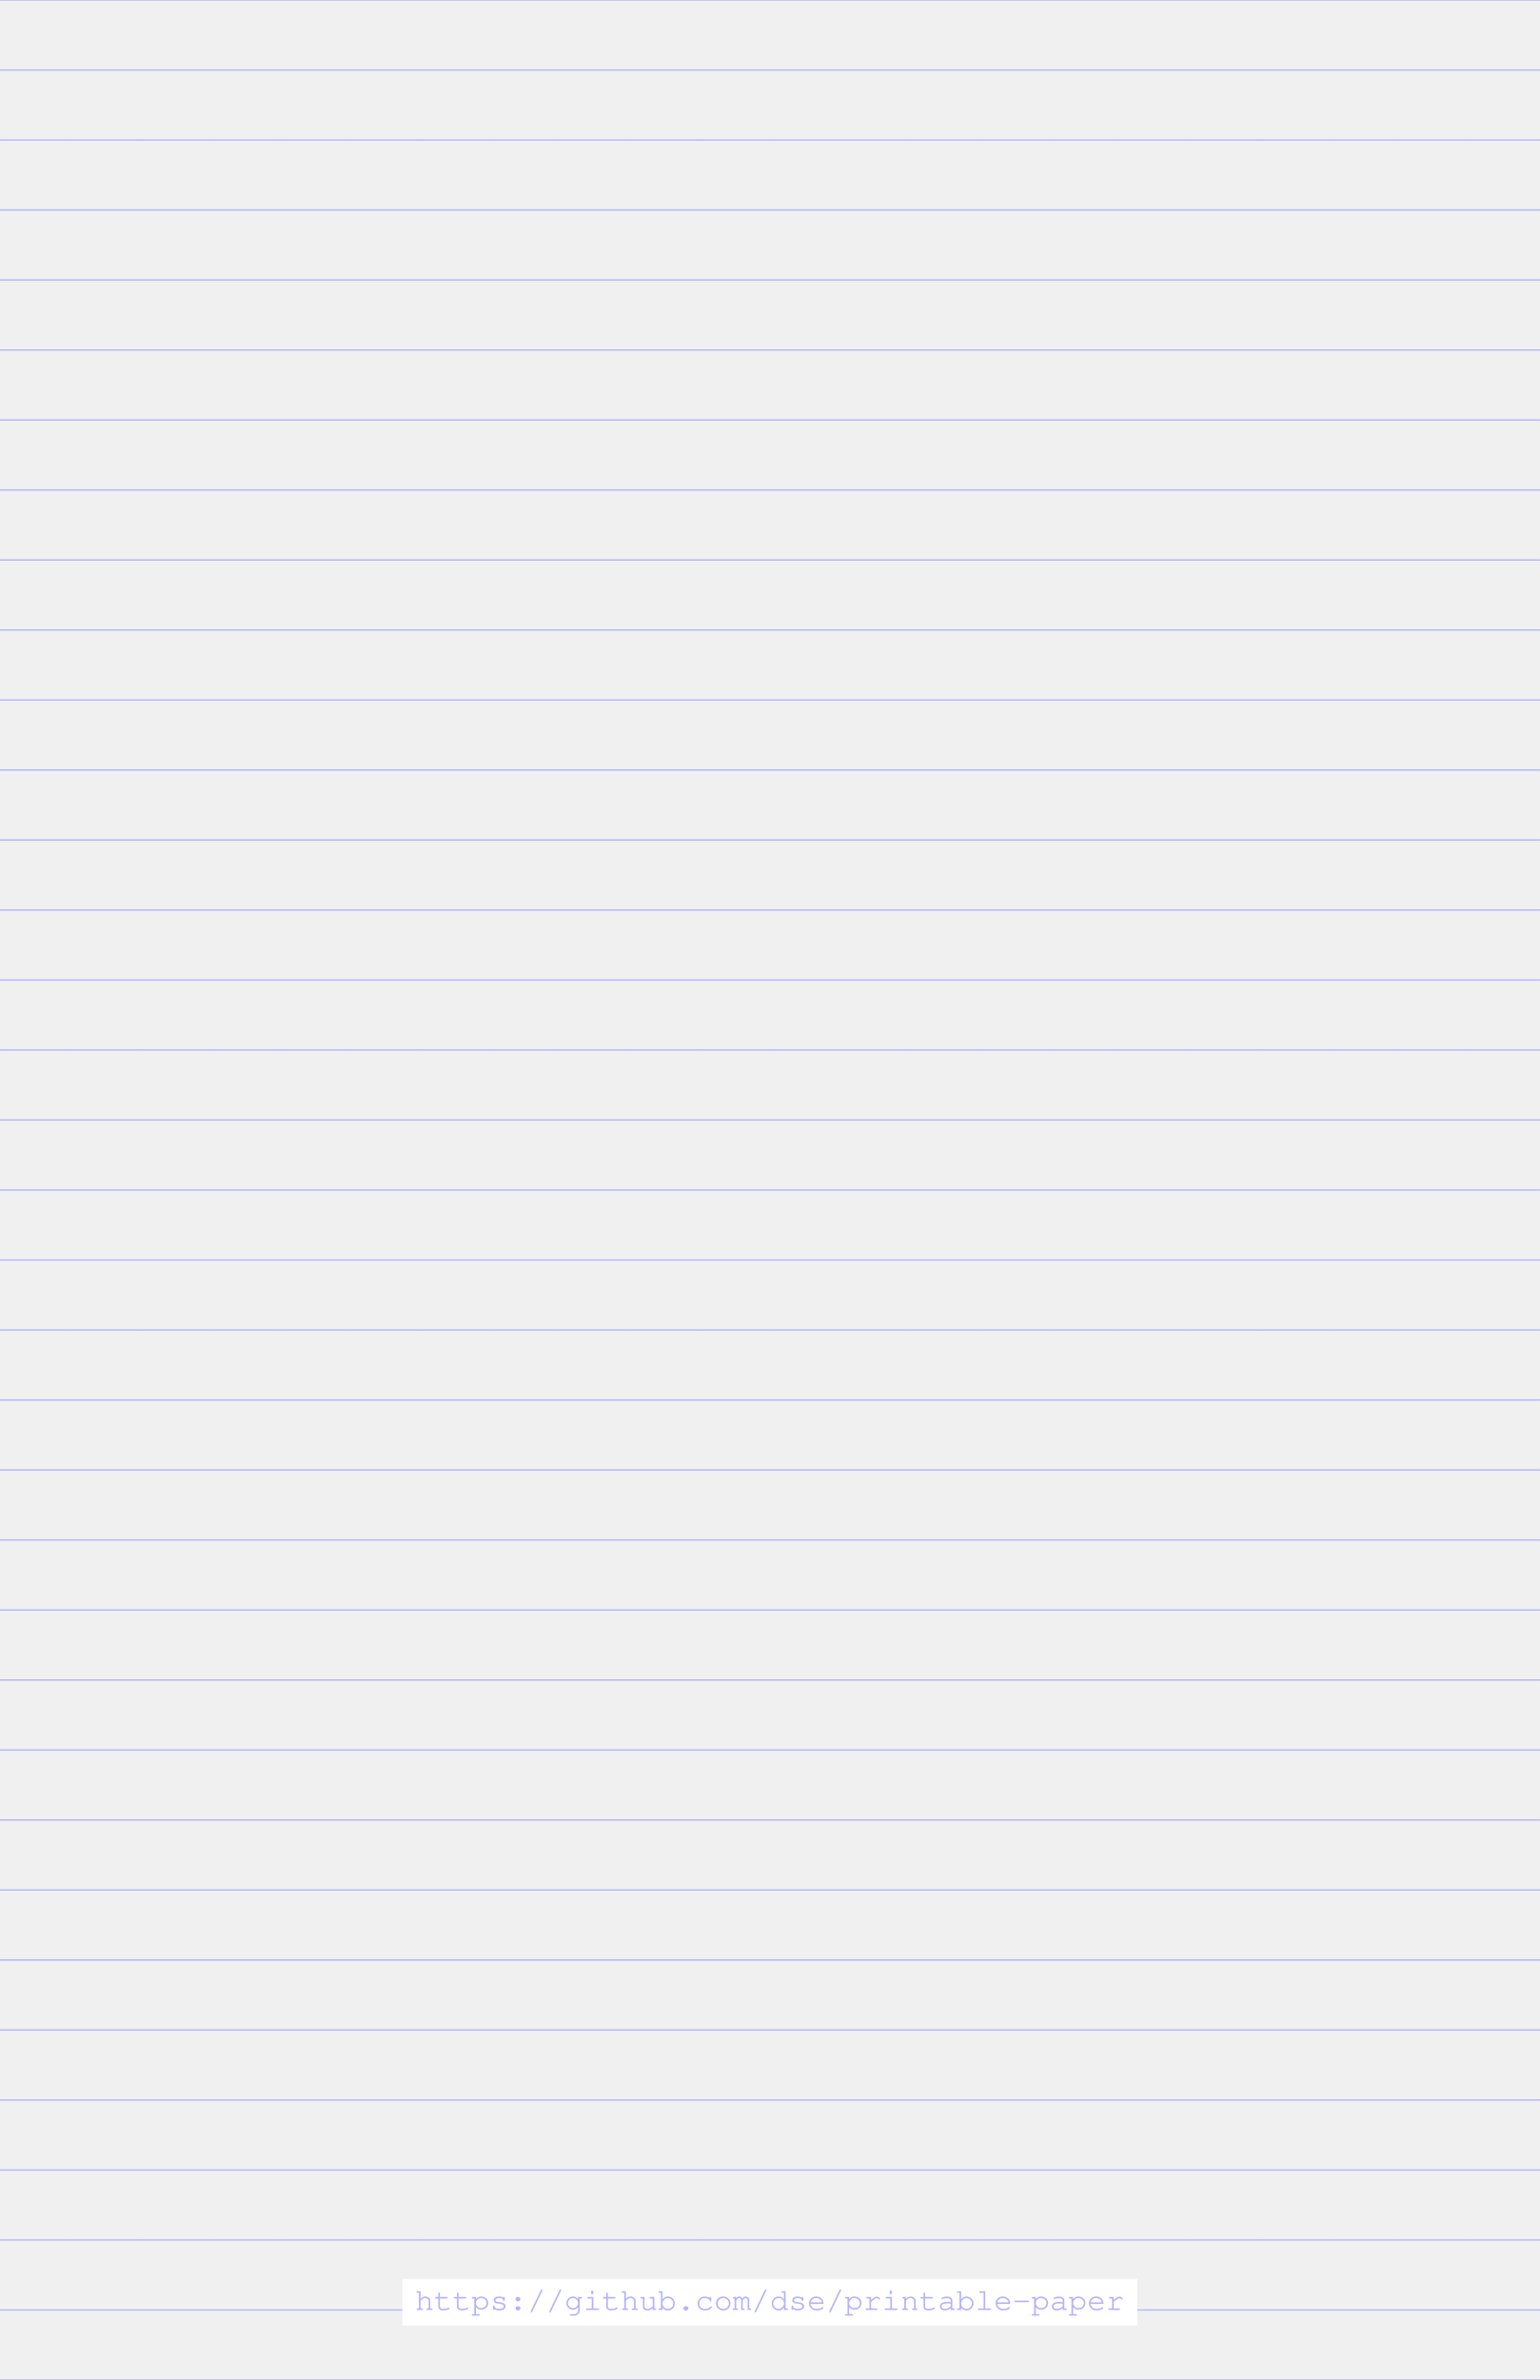
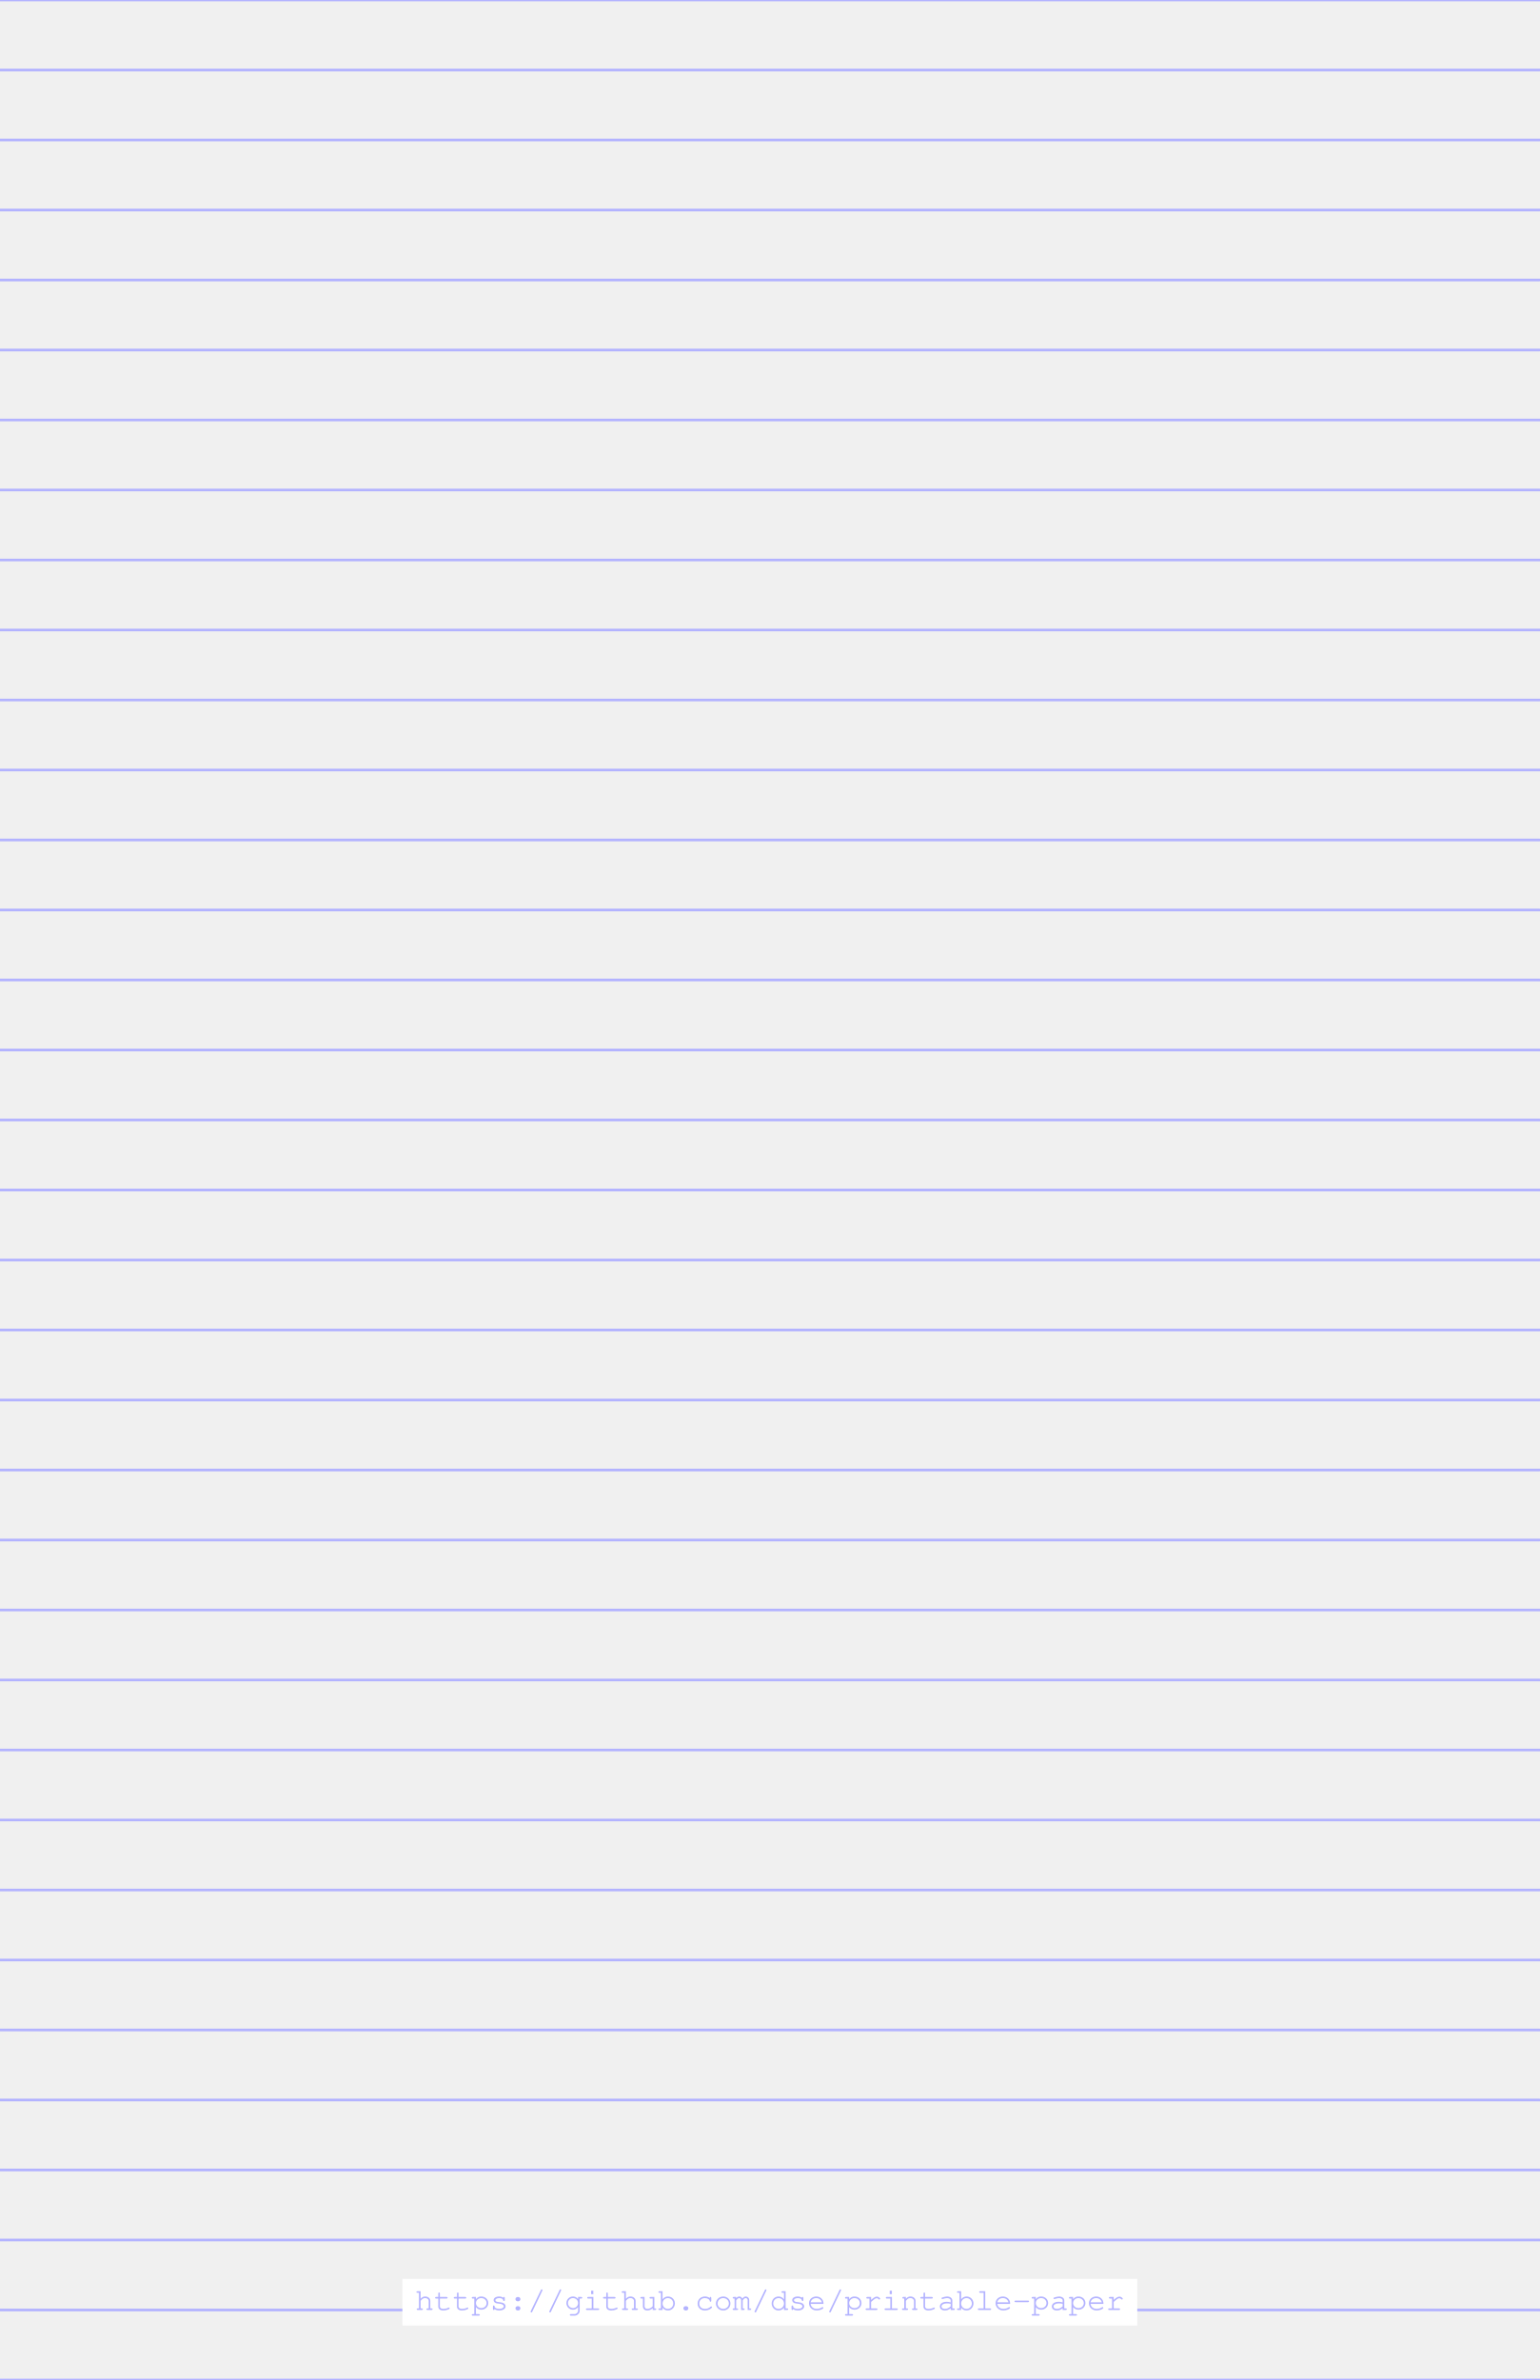
<svg xmlns="http://www.w3.org/2000/svg" width="396.000pt" height="612.000pt" viewBox="0.000 0.000 396.000 612.000">
  <style>
        .regular-line, .dot, .major-line, .feint-line, .margin-line { stroke-linecap: round; stroke-linejoin: round; }
        .stroke-linecap-butt    { stroke-linecap:  butt;   }
        .stroke-linecap-round   { stroke-linecap:  round;  }
        .stroke-linecap-square  { stroke-linecap:  square; }
        .stroke-linejoin-butt   { stroke-linejoin: butt;   }
        .stroke-linejoin-round  { stroke-linejoin: round;  }
        .stroke-linejoin-square { stroke-linejoin: square; }
        .rectangle { fill: #ffffff; }


-         .regular-line { stroke-width: 0.339px; opacity: 1; }
+         .regular-line { stroke-width: 0.679px; opacity: 1; }
        .major-line   { stroke-width: 0.96px; opacity: 1;   }
        .feint-line   { stroke-width: 0.48px; opacity: 1;   }
-         .regular-dot  { stroke-width: 1.92px; opacity: 1;  }
+         .regular-dot  { stroke-width: 1.358px; opacity: 1;  }
+         .major-dot    { stroke-width: 2.715px; opacity: 1;    }
+         .feint-dot    { stroke-width: 0.679px; opacity: 1;    }
        .margin-line  { stroke-width: 0.96px; opacity: 1;  }
        .regular-line { stroke: #b3b3ff; }
-         .major-line   { stroke: #b3b3ff; }
-         .feint-line   { stroke: #b3b3ff; }
+         .major-line   { stroke: #b3b3ff;   }
+         .feint-line   { stroke: #b3b3ff;   }
        .regular-dot  { stroke: #b3b3ff; }
-         .margin-line  { stroke: #ff9e9e; }
+         .major-dot    { stroke: #b3b3ff;   }
+         .feint-dot    { stroke: #b3b3ff;   }
+         .margin-line  { stroke: #ff9e9e;  }
  </style>
  <defs />
  <g id="grid">
    <line x1="0.000" x2="0.000" y1="0.000" y2="612.000" class="regular-dot" stroke-dasharray="0.010 17.990" stroke-dashoffset="0.005" />
    <line x1="18.000" x2="18.000" y1="0.000" y2="612.000" class="regular-dot" stroke-dasharray="0.010 17.990" stroke-dashoffset="0.005" />
    <line x1="36.000" x2="36.000" y1="0.000" y2="612.000" class="regular-dot" stroke-dasharray="0.010 17.990" stroke-dashoffset="0.005" />
    <line x1="54.000" x2="54.000" y1="0.000" y2="612.000" class="regular-dot" stroke-dasharray="0.010 17.990" stroke-dashoffset="0.005" />
    <line x1="72.000" x2="72.000" y1="0.000" y2="612.000" class="regular-dot" stroke-dasharray="0.010 17.990" stroke-dashoffset="0.005" />
    <line x1="90.000" x2="90.000" y1="0.000" y2="612.000" class="regular-dot" stroke-dasharray="0.010 17.990" stroke-dashoffset="0.005" />
    <line x1="108.000" x2="108.000" y1="0.000" y2="612.000" class="regular-dot" stroke-dasharray="0.010 17.990" stroke-dashoffset="0.005" />
    <line x1="126.000" x2="126.000" y1="0.000" y2="612.000" class="regular-dot" stroke-dasharray="0.010 17.990" stroke-dashoffset="0.005" />
    <line x1="144.000" x2="144.000" y1="0.000" y2="612.000" class="regular-dot" stroke-dasharray="0.010 17.990" stroke-dashoffset="0.005" />
    <line x1="162.000" x2="162.000" y1="0.000" y2="612.000" class="regular-dot" stroke-dasharray="0.010 17.990" stroke-dashoffset="0.005" />
    <line x1="180.000" x2="180.000" y1="0.000" y2="612.000" class="regular-dot" stroke-dasharray="0.010 17.990" stroke-dashoffset="0.005" />
    <line x1="198.000" x2="198.000" y1="0.000" y2="612.000" class="regular-dot" stroke-dasharray="0.010 17.990" stroke-dashoffset="0.005" />
    <line x1="216.000" x2="216.000" y1="0.000" y2="612.000" class="regular-dot" stroke-dasharray="0.010 17.990" stroke-dashoffset="0.005" />
    <line x1="234.000" x2="234.000" y1="0.000" y2="612.000" class="regular-dot" stroke-dasharray="0.010 17.990" stroke-dashoffset="0.005" />
    <line x1="252.000" x2="252.000" y1="0.000" y2="612.000" class="regular-dot" stroke-dasharray="0.010 17.990" stroke-dashoffset="0.005" />
    <line x1="270.000" x2="270.000" y1="0.000" y2="612.000" class="regular-dot" stroke-dasharray="0.010 17.990" stroke-dashoffset="0.005" />
    <line x1="288.000" x2="288.000" y1="0.000" y2="612.000" class="regular-dot" stroke-dasharray="0.010 17.990" stroke-dashoffset="0.005" />
    <line x1="306.000" x2="306.000" y1="0.000" y2="612.000" class="regular-dot" stroke-dasharray="0.010 17.990" stroke-dashoffset="0.005" />
    <line x1="324.000" x2="324.000" y1="0.000" y2="612.000" class="regular-dot" stroke-dasharray="0.010 17.990" stroke-dashoffset="0.005" />
    <line x1="342.000" x2="342.000" y1="0.000" y2="612.000" class="regular-dot" stroke-dasharray="0.010 17.990" stroke-dashoffset="0.005" />
    <line x1="360.000" x2="360.000" y1="0.000" y2="612.000" class="regular-dot" stroke-dasharray="0.010 17.990" stroke-dashoffset="0.005" />
    <line x1="378.000" x2="378.000" y1="0.000" y2="612.000" class="regular-dot" stroke-dasharray="0.010 17.990" stroke-dashoffset="0.005" />
    <line x1="396.000" x2="396.000" y1="0.000" y2="612.000" class="regular-dot" stroke-dasharray="0.010 17.990" stroke-dashoffset="0.005" />
  </g>
  <g id="lines">
    <line x1="0.000" x2="396.000" y1="0.000" y2="0.000" class="regular-line" />
    <line x1="0.000" x2="396.000" y1="18.000" y2="18.000" class="regular-line" />
    <line x1="0.000" x2="396.000" y1="36.000" y2="36.000" class="regular-line" />
    <line x1="0.000" x2="396.000" y1="54.000" y2="54.000" class="regular-line" />
    <line x1="0.000" x2="396.000" y1="72.000" y2="72.000" class="regular-line" />
    <line x1="0.000" x2="396.000" y1="90.000" y2="90.000" class="regular-line" />
    <line x1="0.000" x2="396.000" y1="108.000" y2="108.000" class="regular-line" />
    <line x1="0.000" x2="396.000" y1="126.000" y2="126.000" class="regular-line" />
    <line x1="0.000" x2="396.000" y1="144.000" y2="144.000" class="regular-line" />
    <line x1="0.000" x2="396.000" y1="162.000" y2="162.000" class="regular-line" />
    <line x1="0.000" x2="396.000" y1="180.000" y2="180.000" class="regular-line" />
    <line x1="0.000" x2="396.000" y1="198.000" y2="198.000" class="regular-line" />
    <line x1="0.000" x2="396.000" y1="216.000" y2="216.000" class="regular-line" />
    <line x1="0.000" x2="396.000" y1="234.000" y2="234.000" class="regular-line" />
    <line x1="0.000" x2="396.000" y1="252.000" y2="252.000" class="regular-line" />
    <line x1="0.000" x2="396.000" y1="270.000" y2="270.000" class="regular-line" />
    <line x1="0.000" x2="396.000" y1="288.000" y2="288.000" class="regular-line" />
    <line x1="0.000" x2="396.000" y1="306.000" y2="306.000" class="regular-line" />
    <line x1="0.000" x2="396.000" y1="324.000" y2="324.000" class="regular-line" />
    <line x1="0.000" x2="396.000" y1="342.000" y2="342.000" class="regular-line" />
    <line x1="0.000" x2="396.000" y1="360.000" y2="360.000" class="regular-line" />
    <line x1="0.000" x2="396.000" y1="378.000" y2="378.000" class="regular-line" />
    <line x1="0.000" x2="396.000" y1="396.000" y2="396.000" class="regular-line" />
    <line x1="0.000" x2="396.000" y1="414.000" y2="414.000" class="regular-line" />
    <line x1="0.000" x2="396.000" y1="432.000" y2="432.000" class="regular-line" />
    <line x1="0.000" x2="396.000" y1="450.000" y2="450.000" class="regular-line" />
    <line x1="0.000" x2="396.000" y1="468.000" y2="468.000" class="regular-line" />
    <line x1="0.000" x2="396.000" y1="486.000" y2="486.000" class="regular-line" />
    <line x1="0.000" x2="396.000" y1="504.000" y2="504.000" class="regular-line" />
    <line x1="0.000" x2="396.000" y1="522.000" y2="522.000" class="regular-line" />
    <line x1="0.000" x2="396.000" y1="540.000" y2="540.000" class="regular-line" />
    <line x1="0.000" x2="396.000" y1="558.000" y2="558.000" class="regular-line" />
    <line x1="0.000" x2="396.000" y1="576.000" y2="576.000" class="regular-line" />
    <line x1="0.000" x2="396.000" y1="594.000" y2="594.000" class="regular-line" />
    <line x1="0.000" x2="396.000" y1="612.000" y2="612.000" class="regular-line" />
  </g>
  <rect x="103.5" y="586" width="189" height="12" fill="#ffffff" stroke="none" stroke-width="0px" />
  <text x="198" y="594" text-anchor="middle" fill="#b3b3ff" stroke="none" stroke-width="0" style="font-family: &quot;Courier&quot;, &quot;Courier New&quot;, monospace; font-size: 6pt;">https://github.com/dse/printable-paper</text>
</svg>
